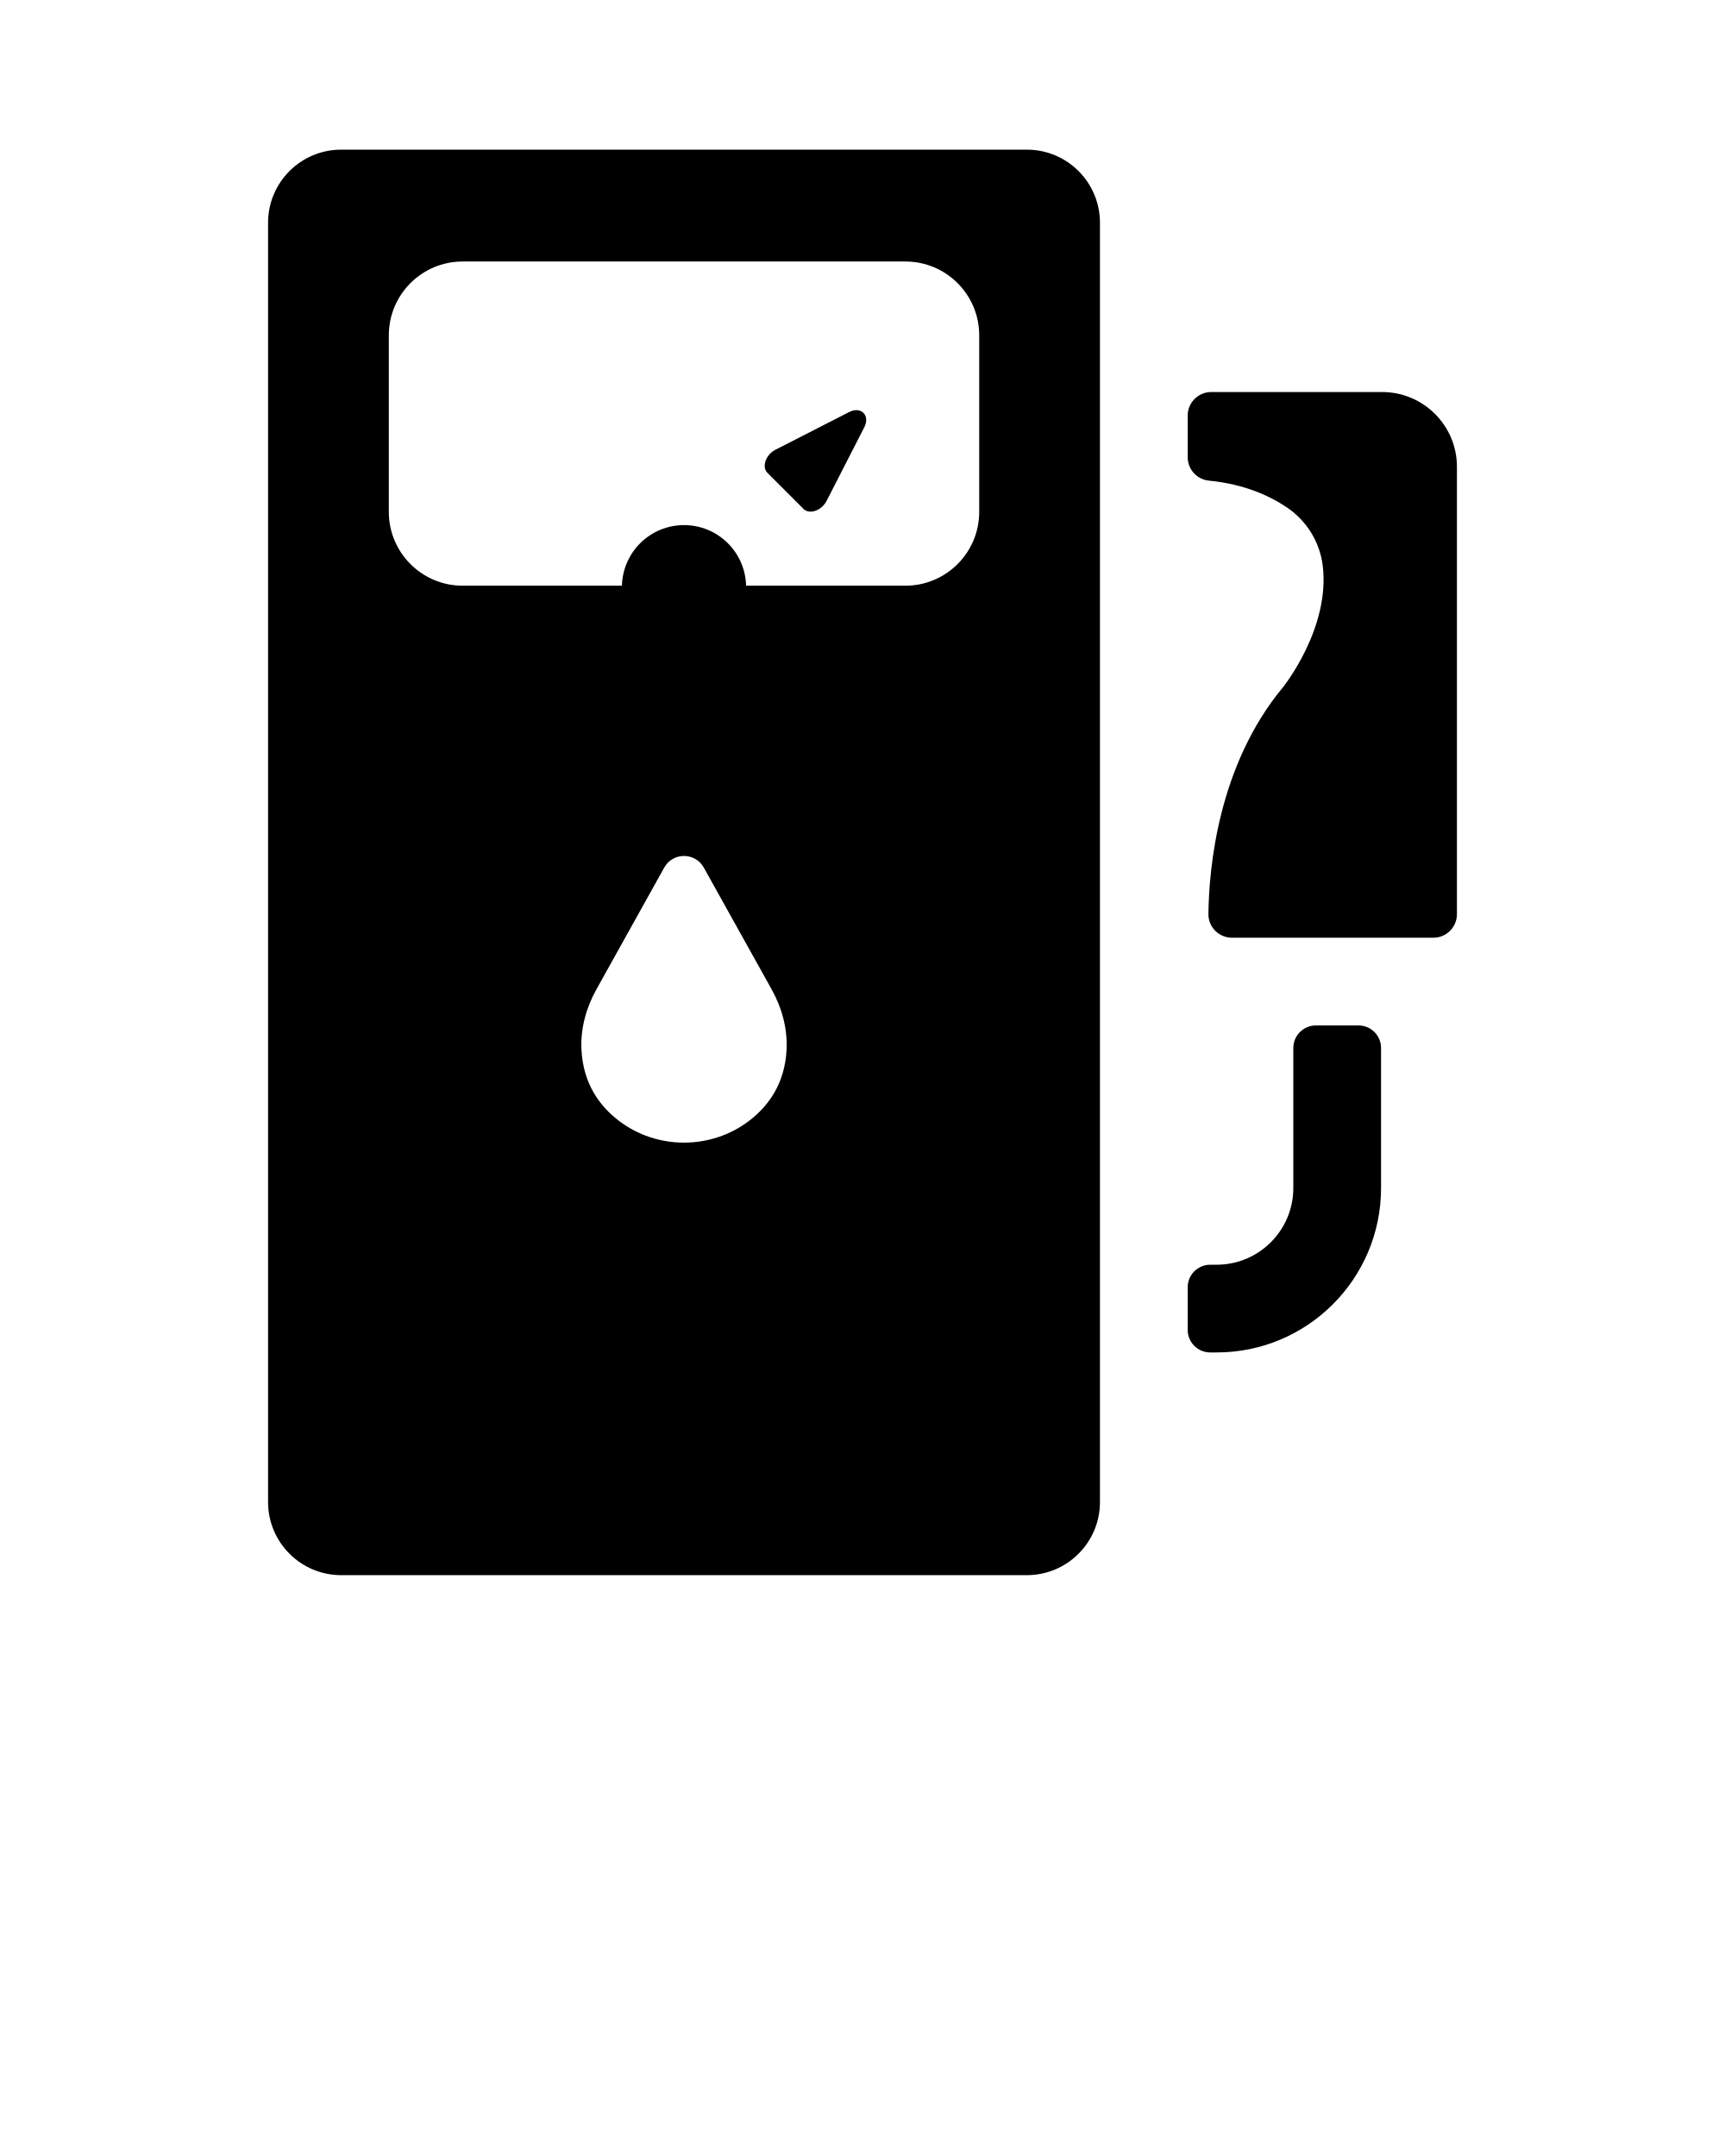
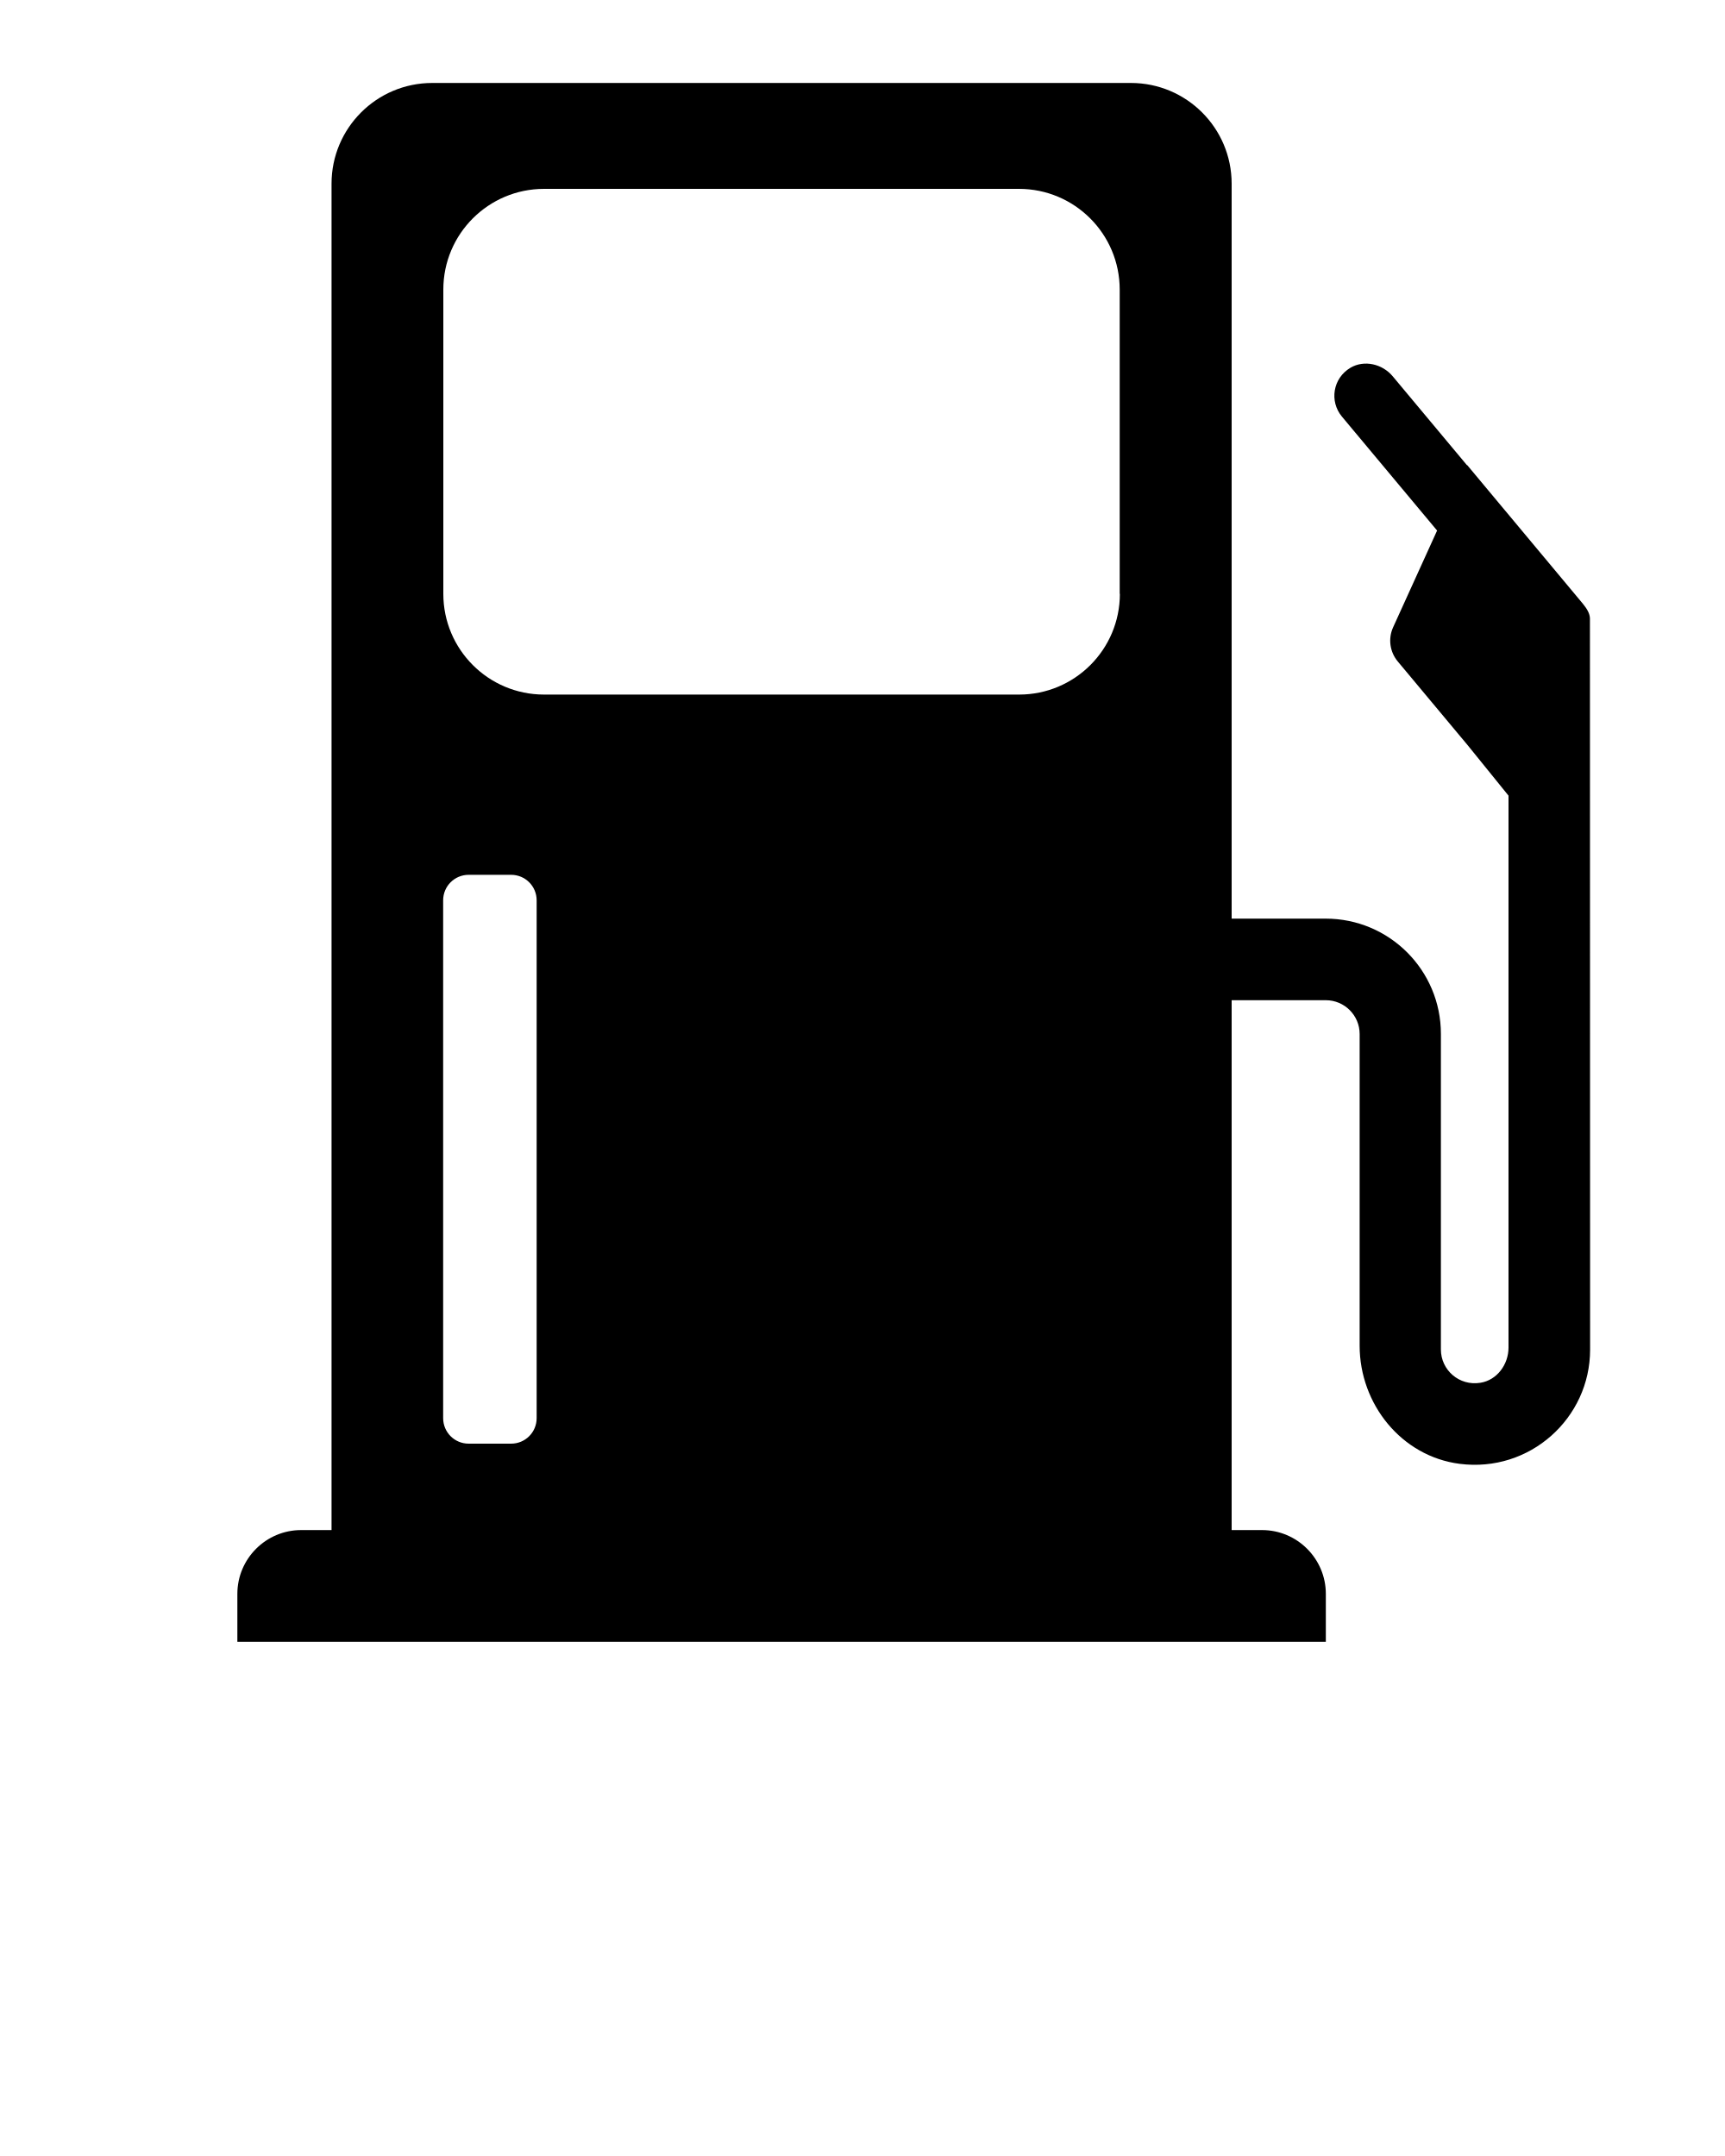
- <svg xmlns="http://www.w3.org/2000/svg" version="1.1" x="0px" y="0px" viewBox="0 0 512 640" enable-background="new 0 0 512 512" xml:space="preserve">
-   <path d="M304.773,44.422h-203.5c-11.988,0-21.707,9.719-21.707,21.708v379.74c0,11.989,9.719,21.708,21.707,21.708h203.5  c11.988,0,21.707-9.719,21.707-21.708V66.13C326.48,54.141,316.762,44.422,304.773,44.422z M233.464,311.544  c-0.488,10.115-5.382,16.788-11.108,21.159c-11.321,8.641-27.343,8.641-38.664,0c-5.727-4.369-10.62-11.043-11.109-21.158  c-0.301-6.229,1.397-12.395,4.432-17.844l20.138-36.16c2.563-4.601,9.181-4.601,11.744,0l20.136,36.159  C232.068,299.149,233.765,305.314,233.464,311.544z M290.643,151.942c0,12.106-9.813,21.92-21.92,21.92h-47.275  c-0.247-9.973-8.392-17.986-18.424-17.986c-10.033,0-18.177,8.014-18.425,17.986h-47.275c-12.105,0-21.919-9.813-21.919-21.92  V99.546c0-12.105,9.813-21.919,21.919-21.919h131.399c12.107,0,21.92,9.813,21.92,21.919V151.942z" />
-   <path d="M410.234,116.374H359.52c-3.865,0-6.998,3.134-6.998,7v12.348c0,3.588,2.725,6.602,6.295,6.952  c10.814,1.058,18.451,4.726,23.367,8.106c5.73,3.941,9.555,10.195,10.414,17.097c2.311,18.573-11.762,36.088-11.762,36.088  c-19.313,23.239-22.006,53.763-22.164,67.349c-0.045,3.888,3.113,7.048,7.002,7.048h59.76c3.865,0,7-3.134,7-6.999v-132.79  C432.434,126.313,422.494,116.374,410.234,116.374z" />
-   <path d="M403.225,304.402h-12.664c-3.695,0-6.689,2.994-6.689,6.688v41.563c0,12.579-10.197,22.776-22.775,22.776h-1.887  c-3.693,0-6.688,2.995-6.688,6.688v12.664c0,3.694,2.994,6.688,6.688,6.688h1.887c26.961,0,48.816-21.856,48.816-48.817V311.09  C409.912,307.396,406.918,304.402,403.225,304.402z" />
-   <path d="M252.053,122.304l-21.899,11.204c-2.883,1.475-4.134,5.097-2.369,6.861l5.348,5.347l5.348,5.349  c1.765,1.764,5.386,0.513,6.86-2.37l11.205-21.899C258.334,123.298,255.551,120.514,252.053,122.304z" />
-   <text x="0" y="527" fill="#000000" font-size="5px" font-weight="bold" font-family="'Helvetica Neue', Helvetica, Arial-Unicode, Arial, Sans-serif" />
-   <text x="0" y="532" fill="#000000" font-size="5px" font-weight="bold" font-family="'Helvetica Neue', Helvetica, Arial-Unicode, Arial, Sans-serif" />
+ <svg xmlns="http://www.w3.org/2000/svg" version="1.1" x="0px" y="0px" viewBox="0 0 100 125" style="enable-background:new 0 0 100 100;" xml:space="preserve">
+   <path d="M92.17,35.85c-0.01-0.27-0.15-0.53-0.42-0.86l-6.7-8.03l-0.01,0.01l-4.3-5.15c-0.6-0.72-1.65-0.97-2.45-0.5  c-1.03,0.61-1.23,1.95-0.5,2.83l5.52,6.61l-2.55,5.61c-0.3,0.66-0.19,1.43,0.27,1.98l4.04,4.84l2.38,2.94v32  c0,0.98-0.67,1.89-1.63,2.04c-1.23,0.2-2.29-0.74-2.29-1.93v-18.3c0-3.69-2.99-6.68-6.68-6.68H71.4V10.65  c0-3.23-2.62-5.84-5.84-5.84H25.06c-3.23,0-5.84,2.62-5.84,5.84v78.06h-1.76c-2.04,0-3.7,1.66-3.7,3.7v2.78h63.1v-2.78  c0-2.04-1.66-3.7-3.7-3.7H71.4V57.99h5.46c1.08,0,1.96,0.88,1.96,1.96v18.07c0,3.39,2.43,6.42,5.8,6.85  c4.07,0.52,7.56-2.65,7.56-6.62L92.17,35.85L92.17,35.85z M31.11,82.22c0,0.82-0.66,1.48-1.48,1.48h-2.46  c-0.82,0-1.48-0.66-1.48-1.48V52.2c0-0.82,0.66-1.48,1.48-1.48h2.46c0.82,0,1.48,0.66,1.48,1.48V82.22z M64.92,34.43  c0,3.23-2.62,5.84-5.84,5.84H31.54c-3.23,0-5.84-2.62-5.84-5.84V16.79c0-3.23,2.62-5.84,5.84-5.84h27.53c3.23,0,5.84,2.62,5.84,5.84  V34.43z" />
+   <text x="0" y="115" fill="#000000" font-size="5px" font-weight="bold" font-family="'Helvetica Neue', Helvetica, Arial-Unicode, Arial, Sans-serif" />
+   <text x="0" y="120" fill="#000000" font-size="5px" font-weight="bold" font-family="'Helvetica Neue', Helvetica, Arial-Unicode, Arial, Sans-serif" />
</svg>
